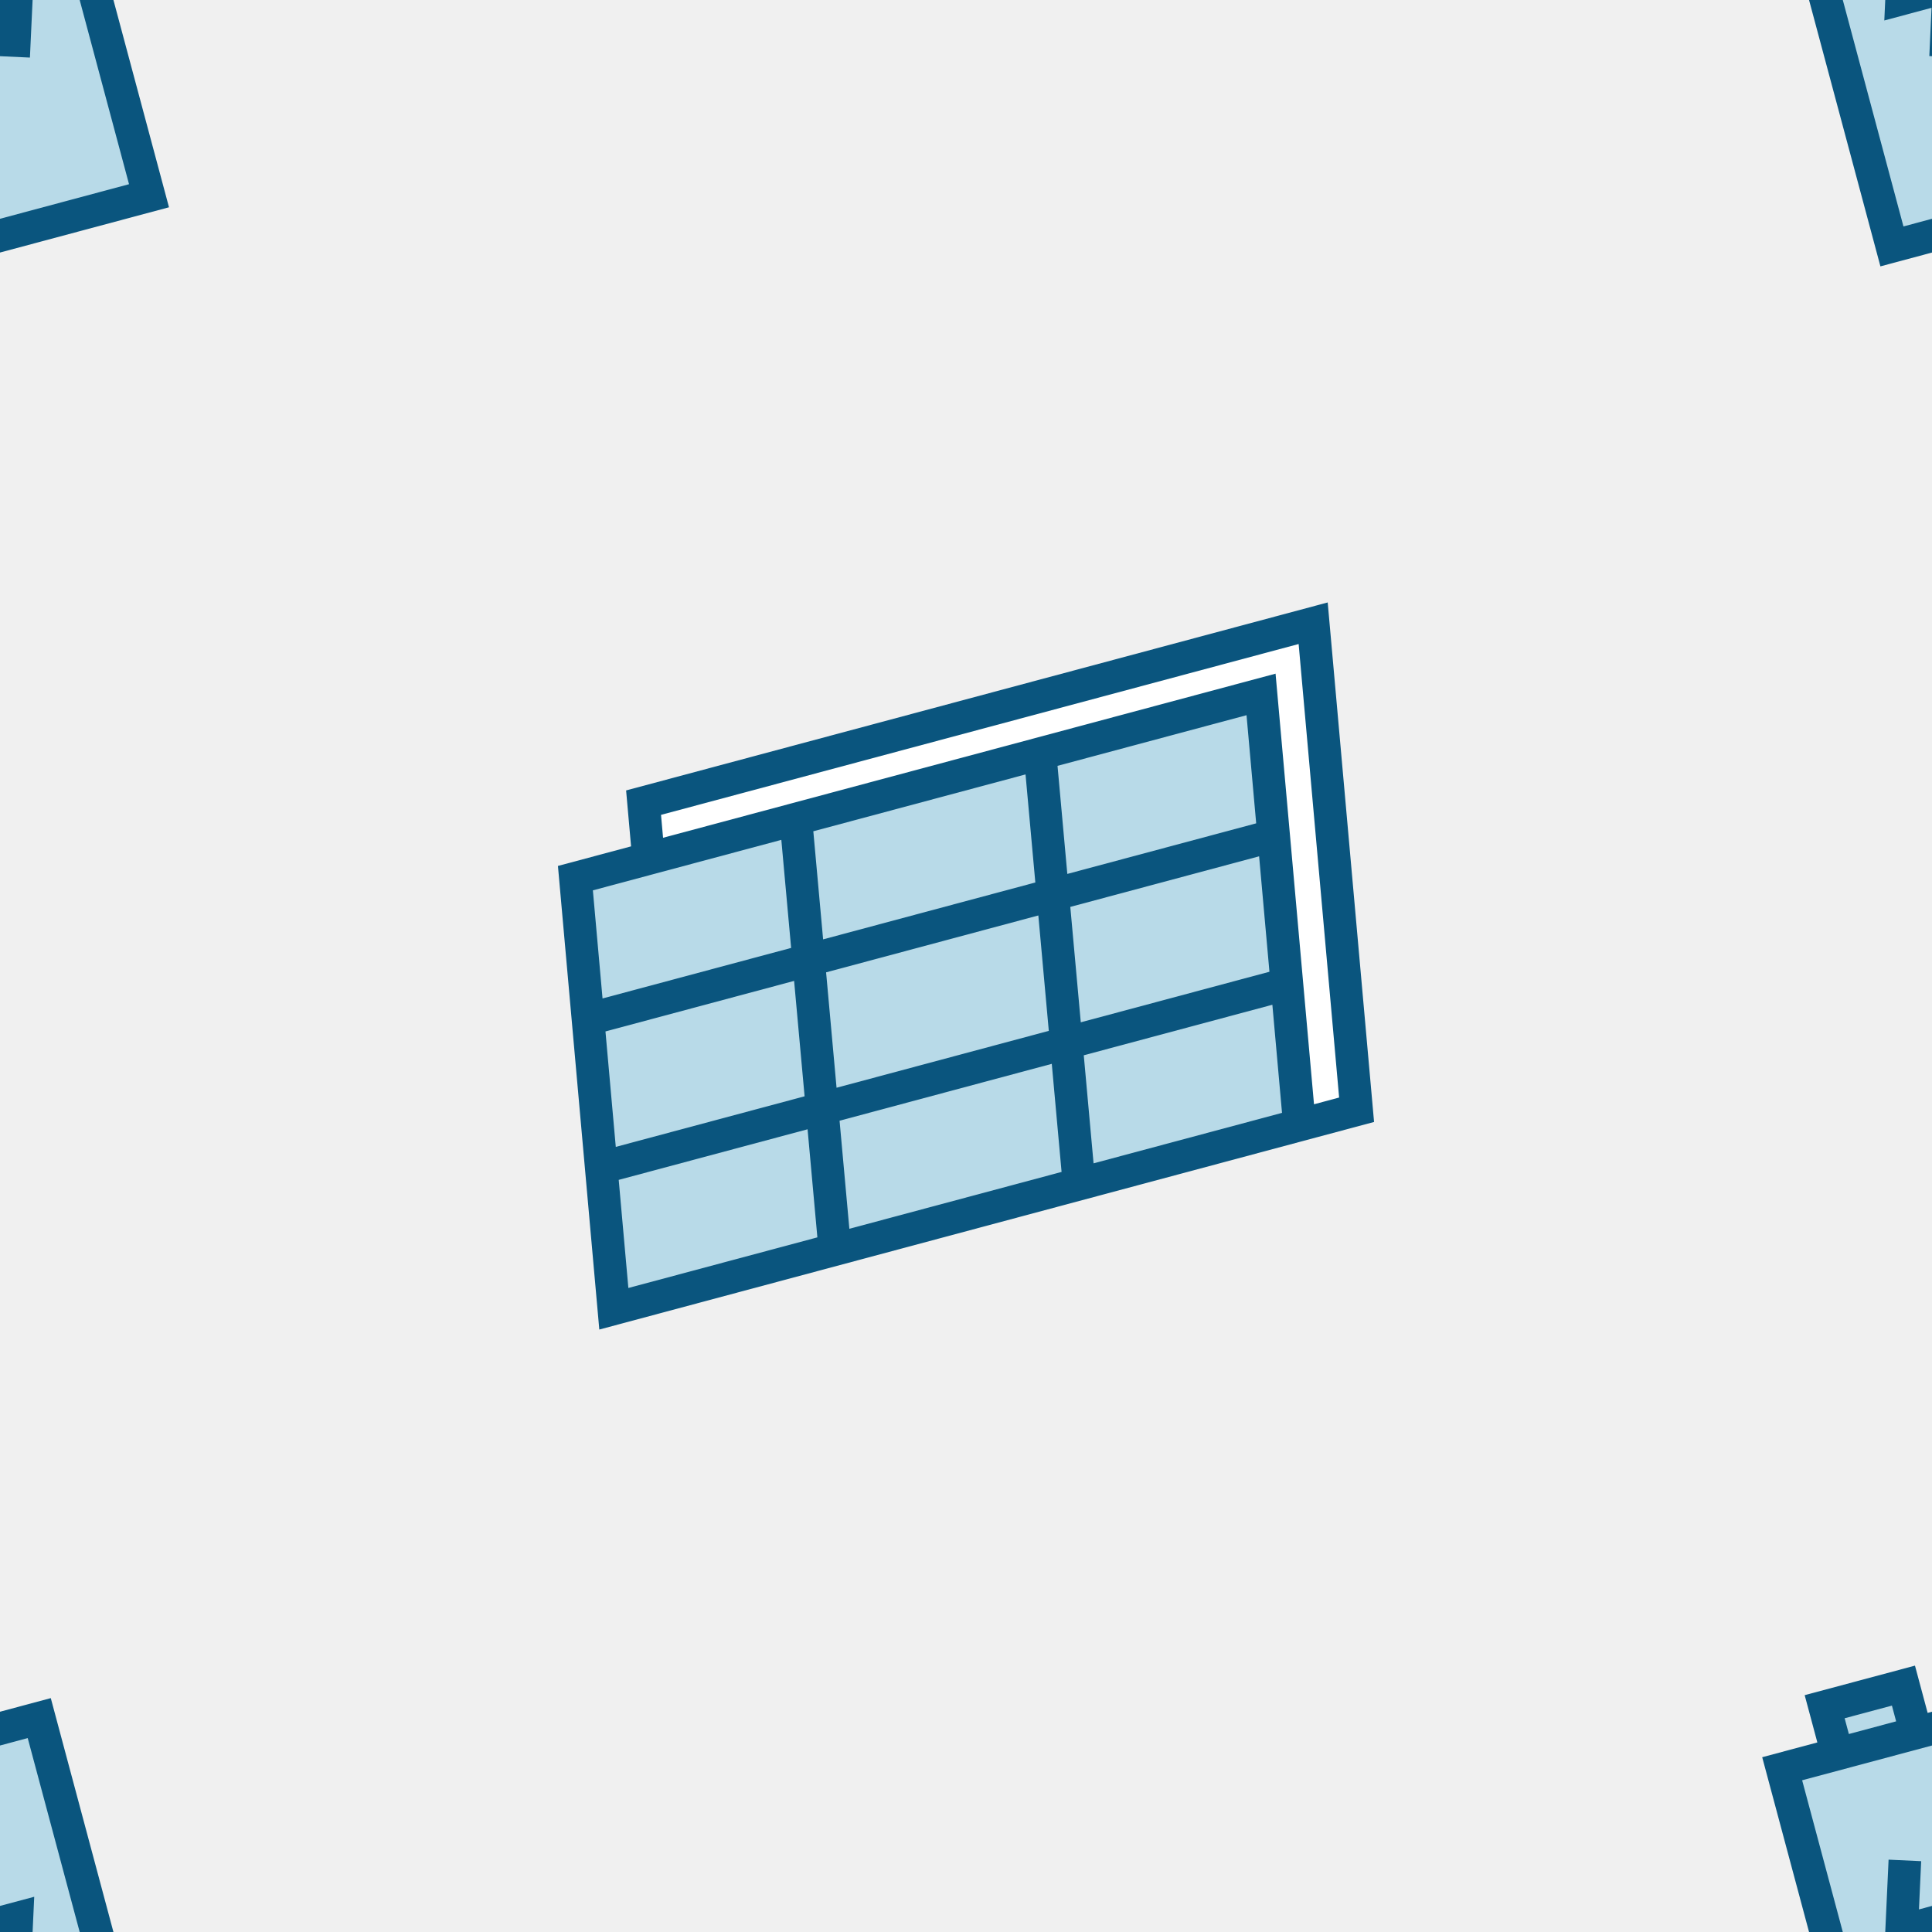
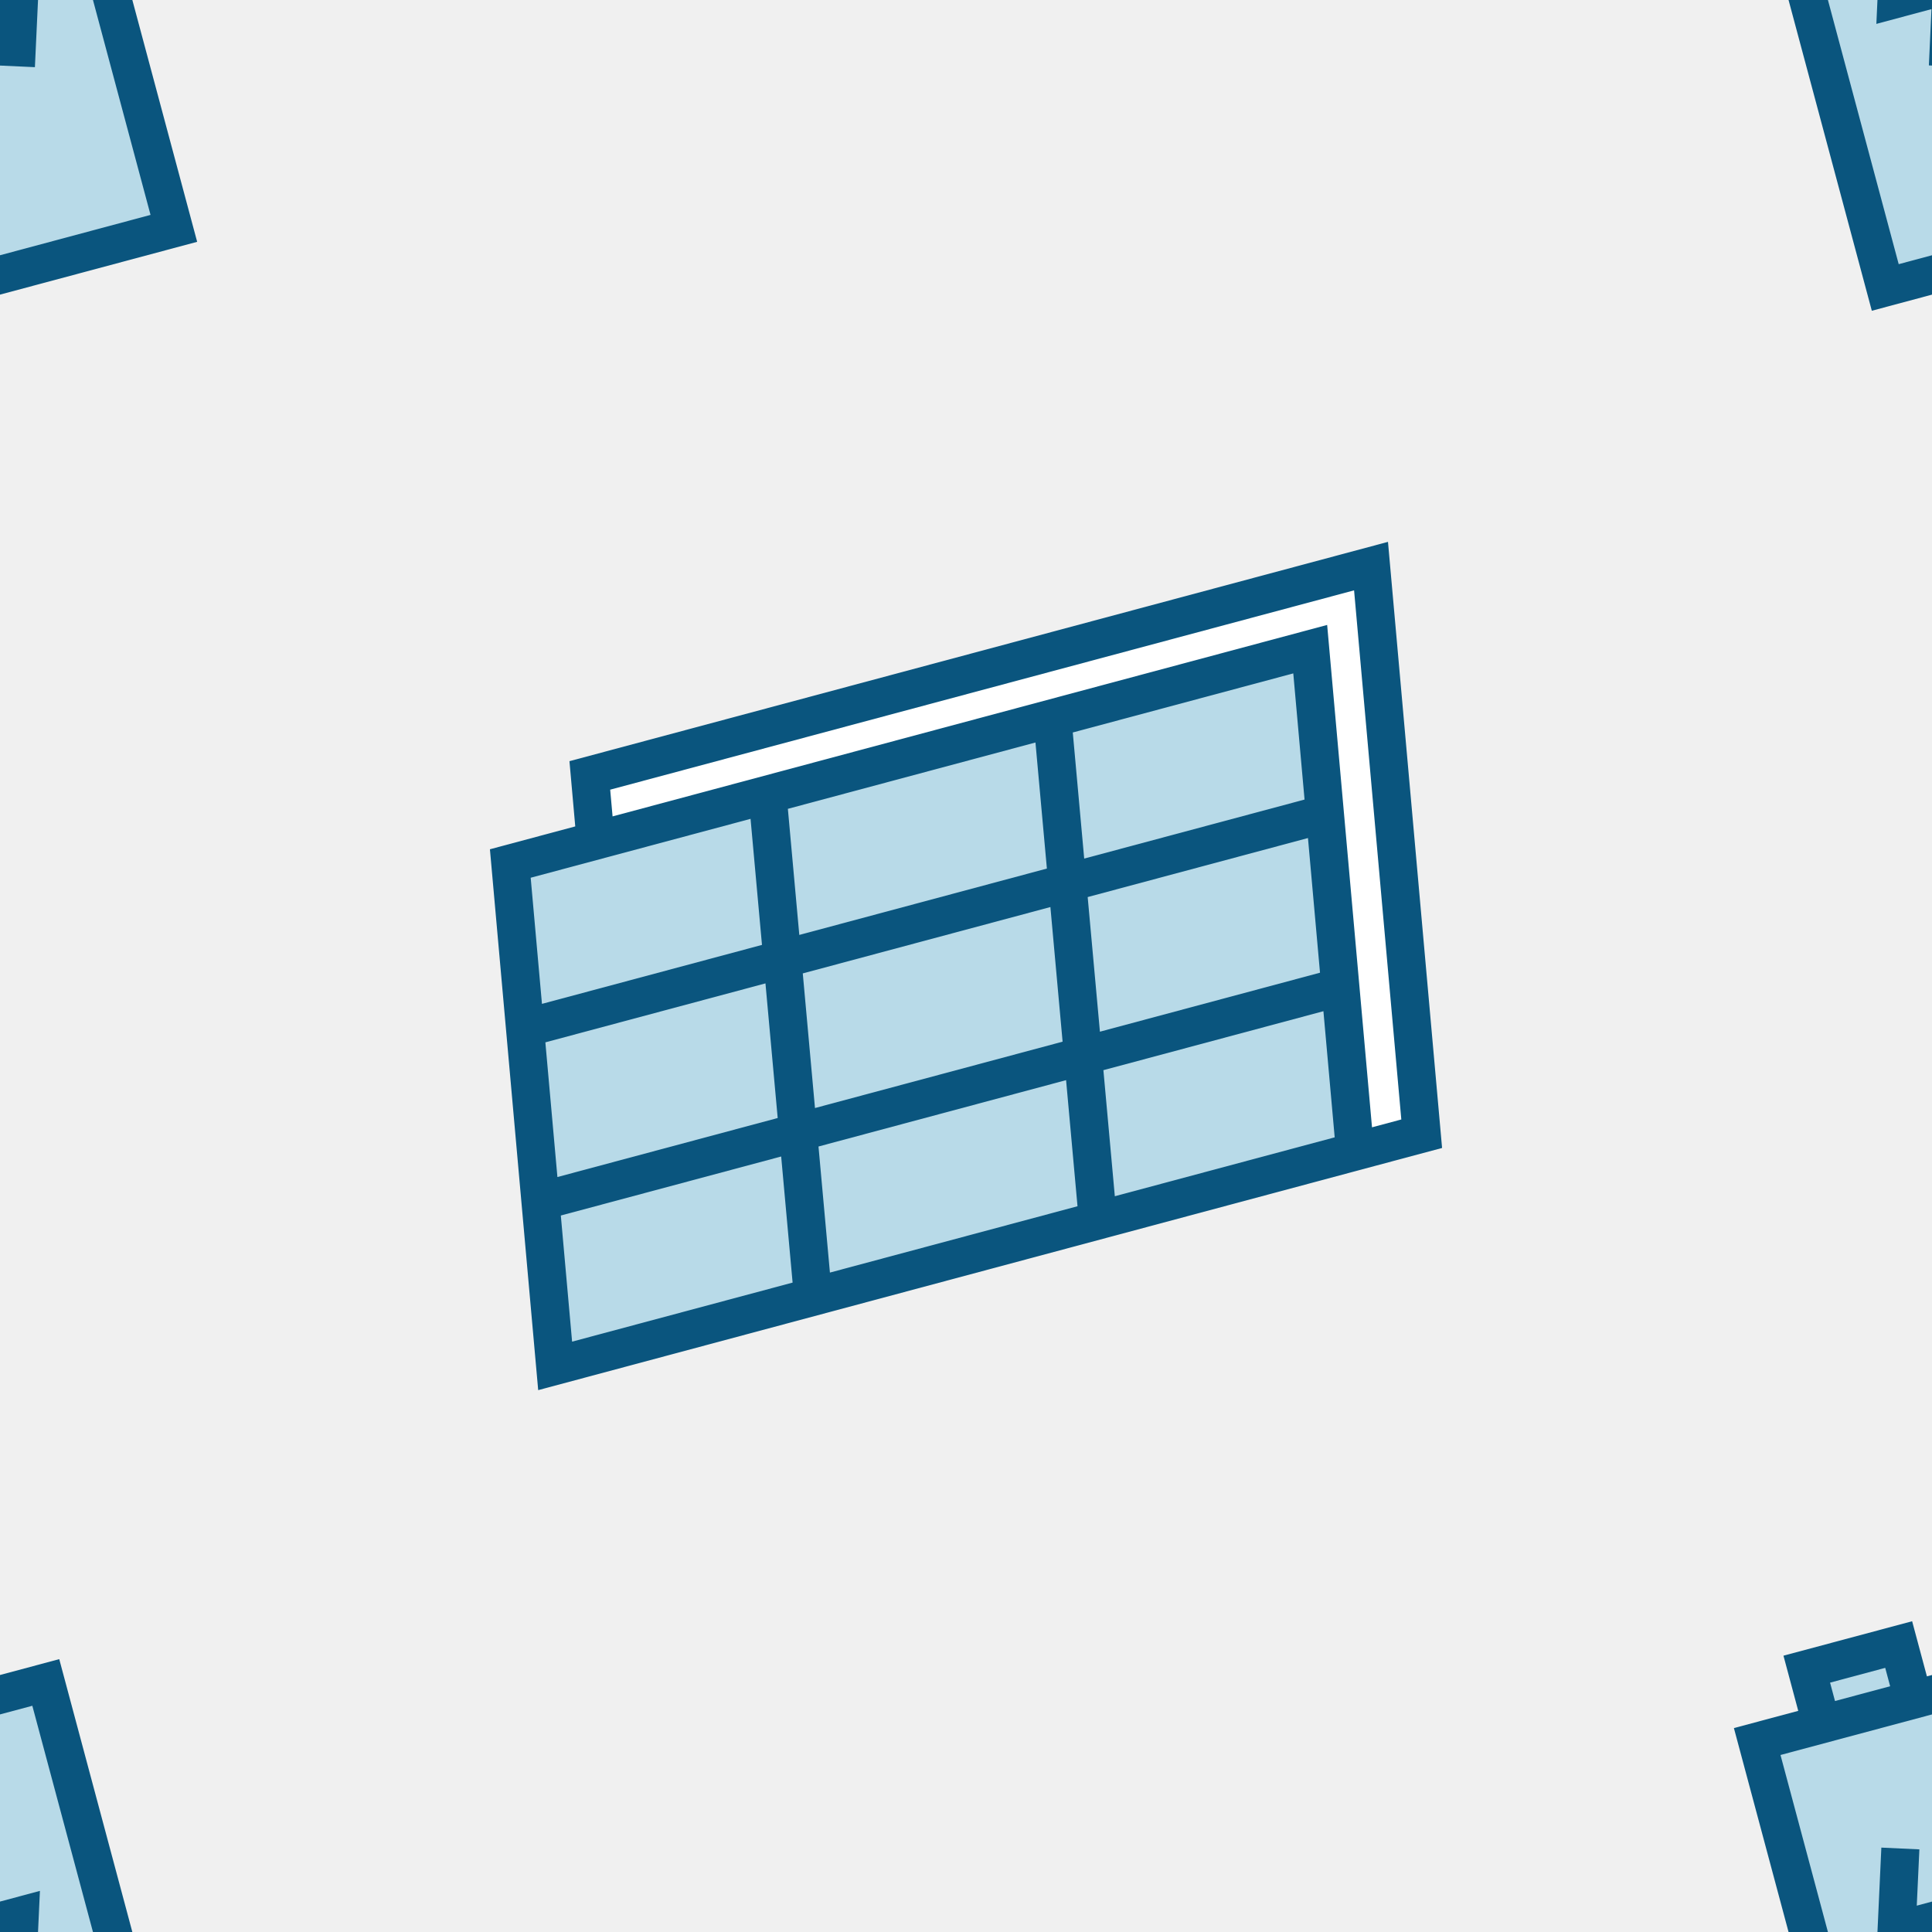
- <svg xmlns="http://www.w3.org/2000/svg" viewBox="0 0 700 700">
-   <polygon points="481.05 218.28 226.85 286.39 228.65 306.65 202.15 313.75 217.14 481.72 477.15 412.05 477.15 412.05 497.85 406.51 481.05 218.28" fill="#0a557e" />
-   <polygon points="303.1 394.11 299.31 352.3 376.21 331.69 380 373.5 303.1 394.11" fill="#b8dae8" />
-   <polygon points="381.08 385.45 384.63 424.61 307.74 445.21 304.19 406.06 381.08 385.45" fill="#b8dae8" />
-   <polygon points="291.52 397.21 223.11 415.54 219.37 373.71 287.72 355.4 291.52 397.21" fill="#b8dae8" />
-   <polygon points="298.23 340.35 294.68 301.19 371.57 280.59 375.12 319.74 298.23 340.35" fill="#b8dae8" />
-   <polygon points="387.79 328.59 456.2 310.26 459.94 352.08 391.59 370.4 387.79 328.59" fill="#b8dae8" />
-   <polygon points="386.71 316.64 383.16 277.48 451.64 259.13 455.14 298.31 386.71 316.64" fill="#b8dae8" />
-   <polygon points="283.09 304.3 286.64 343.45 218.31 361.76 214.81 322.59 283.09 304.3" fill="#b8dae8" />
-   <polygon points="224.17 427.49 292.6 409.16 296.15 448.32 227.67 466.66 224.17 427.49" fill="#b8dae8" />
-   <polygon points="396.22 421.5 392.67 382.35 461 364.04 464.5 403.21 396.22 421.5" fill="#b8dae8" />
-   <polygon points="239.5 295.24 240.24 303.54 462.16 244.08 476.09 400.1 485.19 397.66 470.52 233.34 239.5 295.24" fill="#fff" />
-   <polygon points="693.83 603.49 653.87 614.19 658.46 631.32 638.48 636.67 655.45 700 700 700 700 620.19 698.42 620.61 693.83 603.49" fill="#0a557e" />
-   <polygon points="667.68 700 700 700 700 632.43 652.95 645.03 667.68 700" fill="#b8dae8" />
-   <polygon points="696.08 674.34 684.27 673.79 683.06 700 700 700 700 690.55 695.27 691.82 696.08 674.34" fill="#0a557e" />
-   <rect x="668.81" y="620.16" width="17.73" height="5.91" transform="translate(-138.18 196.63) rotate(-15)" fill="#b8dae8" />
-   <polygon points="41.1 700 18.4 615.26 0 620.19 0 700 41.1 700" fill="#0a557e" />
-   <polygon points="28.87 700 10.04 629.74 0 632.43 0 700 28.87 700" fill="#b8dae8" />
-   <polygon points="11.81 700 12.4 687.23 0 690.55 0 700 11.81 700" fill="#0a557e" />
-   <polygon points="0 91.5 61.23 75.1 41.1 0 0 0 0 91.5" fill="#0a557e" />
-   <polygon points="0 79.27 46.75 66.74 28.87 0 0 0 0 79.27" fill="#b8dae8" />
-   <polygon points="0 20.36 10.84 20.86 11.81 0 0 0 0 20.36" fill="#0a557e" />
-   <polygon points="700 91.5 700 0 655.45 0 681.31 96.51 700 91.5" fill="#0a557e" />
-   <polygon points="700 79.27 700 0 667.68 0 689.66 82.04 700 79.27" fill="#b8dae8" />
-   <polygon points="699.84 2.83 699.03 20.31 700 20.36 700 0 683.06 0 682.72 7.42 699.84 2.83" fill="#0a557e" />
+ <svg xmlns="http://www.w3.org/2000/svg" id="a" data-name="圖層 1" viewBox="0 0 600 600">
+   <polygon points="431.05 168.28 176.85 236.39 178.65 256.65 152.15 263.75 167.14 431.72 427.15 362.05 427.15 362.05 447.85 356.51 431.05 168.28" style="fill: #0a557e;" />
+   <polygon points="253.1 344.11 249.31 302.3 326.21 281.69 330 323.5 253.1 344.11" style="fill: #b8dae8;" />
+   <polygon points="331.08 335.45 334.63 374.61 257.74 395.21 254.19 356.06 331.08 335.45" style="fill: #b8dae8;" />
+   <polygon points="241.52 347.21 173.11 365.54 169.37 323.71 237.72 305.4 241.52 347.21" style="fill: #b8dae8;" />
+   <polygon points="248.23 290.35 244.68 251.19 321.57 230.59 325.12 269.74 248.23 290.35" style="fill: #b8dae8;" />
+   <polygon points="337.79 278.59 406.2 260.26 409.94 302.08 341.59 320.4 337.79 278.59" style="fill: #b8dae8;" />
+   <polygon points="336.71 266.64 333.16 227.48 401.64 209.13 405.14 248.31 336.71 266.64" style="fill: #b8dae8;" />
+   <polygon points="233.09 254.3 236.64 293.45 168.31 311.76 164.81 272.59 233.09 254.3" style="fill: #b8dae8;" />
+   <polygon points="174.17 377.49 242.6 359.16 246.15 398.32 177.67 416.66 174.17 377.49" style="fill: #b8dae8;" />
+   <polygon points="346.22 371.5 342.67 332.35 411 314.04 414.5 353.21 346.22 371.5" style="fill: #b8dae8;" />
+   <polygon points="189.5 245.24 190.24 253.54 412.16 194.08 426.09 350.1 435.19 347.66 420.52 183.34 189.5 245.24" style="fill: #fff;" />
+   <polygon points="593.83 503.49 553.87 514.19 558.46 531.32 538.48 536.67 555.45 600 600 600 600 520.19 598.42 520.61 593.83 503.49" style="fill: #0a557e;" />
+   <polygon points="567.68 600 600 600 600 532.43 552.95 545.03 567.68 600" style="fill: #b8dae8;" />
+   <polygon points="596.08 574.34 584.27 573.79 583.06 600 600 600 600 590.55 595.27 591.82 596.08 574.34" style="fill: #0a557e;" />
+   <rect x="568.81" y="520.16" width="17.73" height="5.91" transform="translate(-115.71 167.34) rotate(-15)" style="fill: #b8dae8;" />
+   <polygon points="41.1 600 18.4 515.26 0 520.19 0 600 41.1 600" style="fill: #0a557e;" />
+   <polygon points="28.87 600 10.04 529.74 0 532.43 0 600 28.87 600" style="fill: #b8dae8;" />
+   <polygon points="11.81 600 12.4 587.23 0 590.55 0 600 11.81 600" style="fill: #0a557e;" />
+   <polygon points="0 91.5 61.23 75.1 41.1 0 0 0 0 91.5" style="fill: #0a557e;" />
+   <polygon points="0 79.27 46.75 66.74 28.87 0 0 0 0 79.27" style="fill: #b8dae8;" />
+   <polygon points="0 20.36 10.84 20.86 11.81 0 0 0 0 20.36" style="fill: #0a557e;" />
+   <polygon points="600 91.5 600 0 555.45 0 581.31 96.51 600 91.5" style="fill: #0a557e;" />
+   <polygon points="600 79.27 600 0 567.68 0 589.66 82.04 600 79.27" style="fill: #b8dae8;" />
+   <polygon points="599.84 2.83 599.03 20.31 600 20.36 600 0 583.06 0 582.72 7.42 599.84 2.83" style="fill: #0a557e;" />
</svg>
